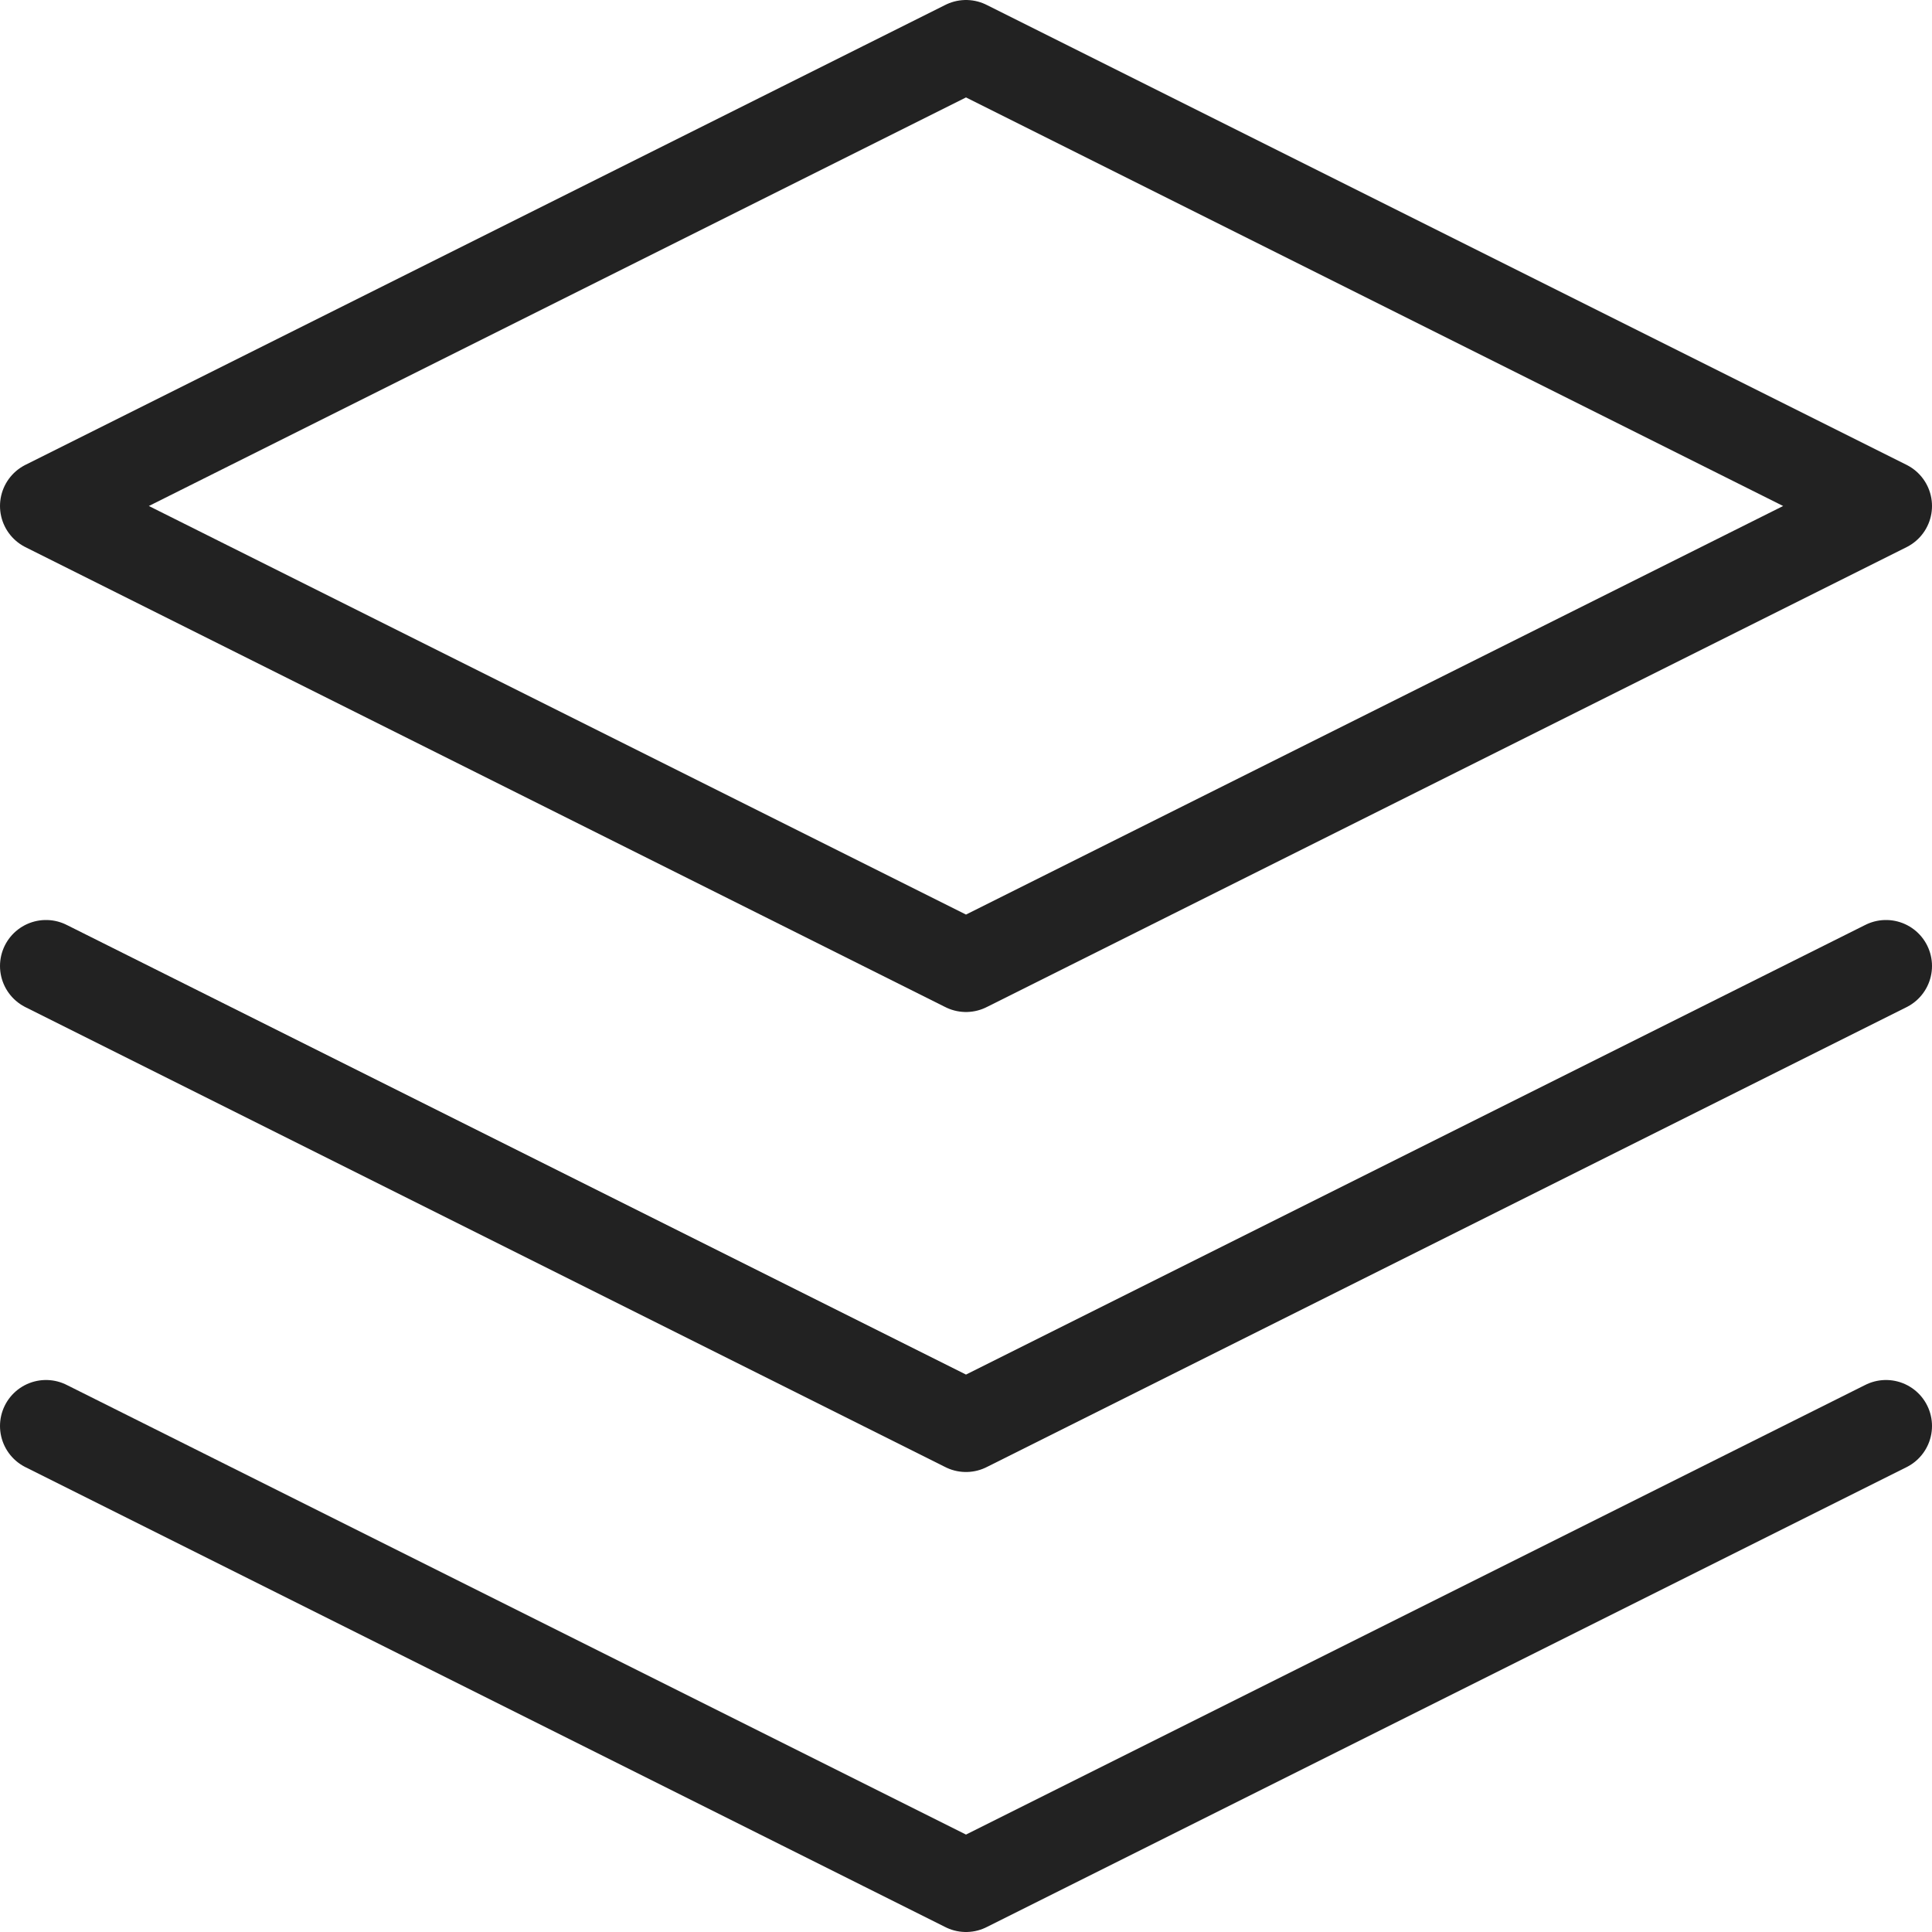
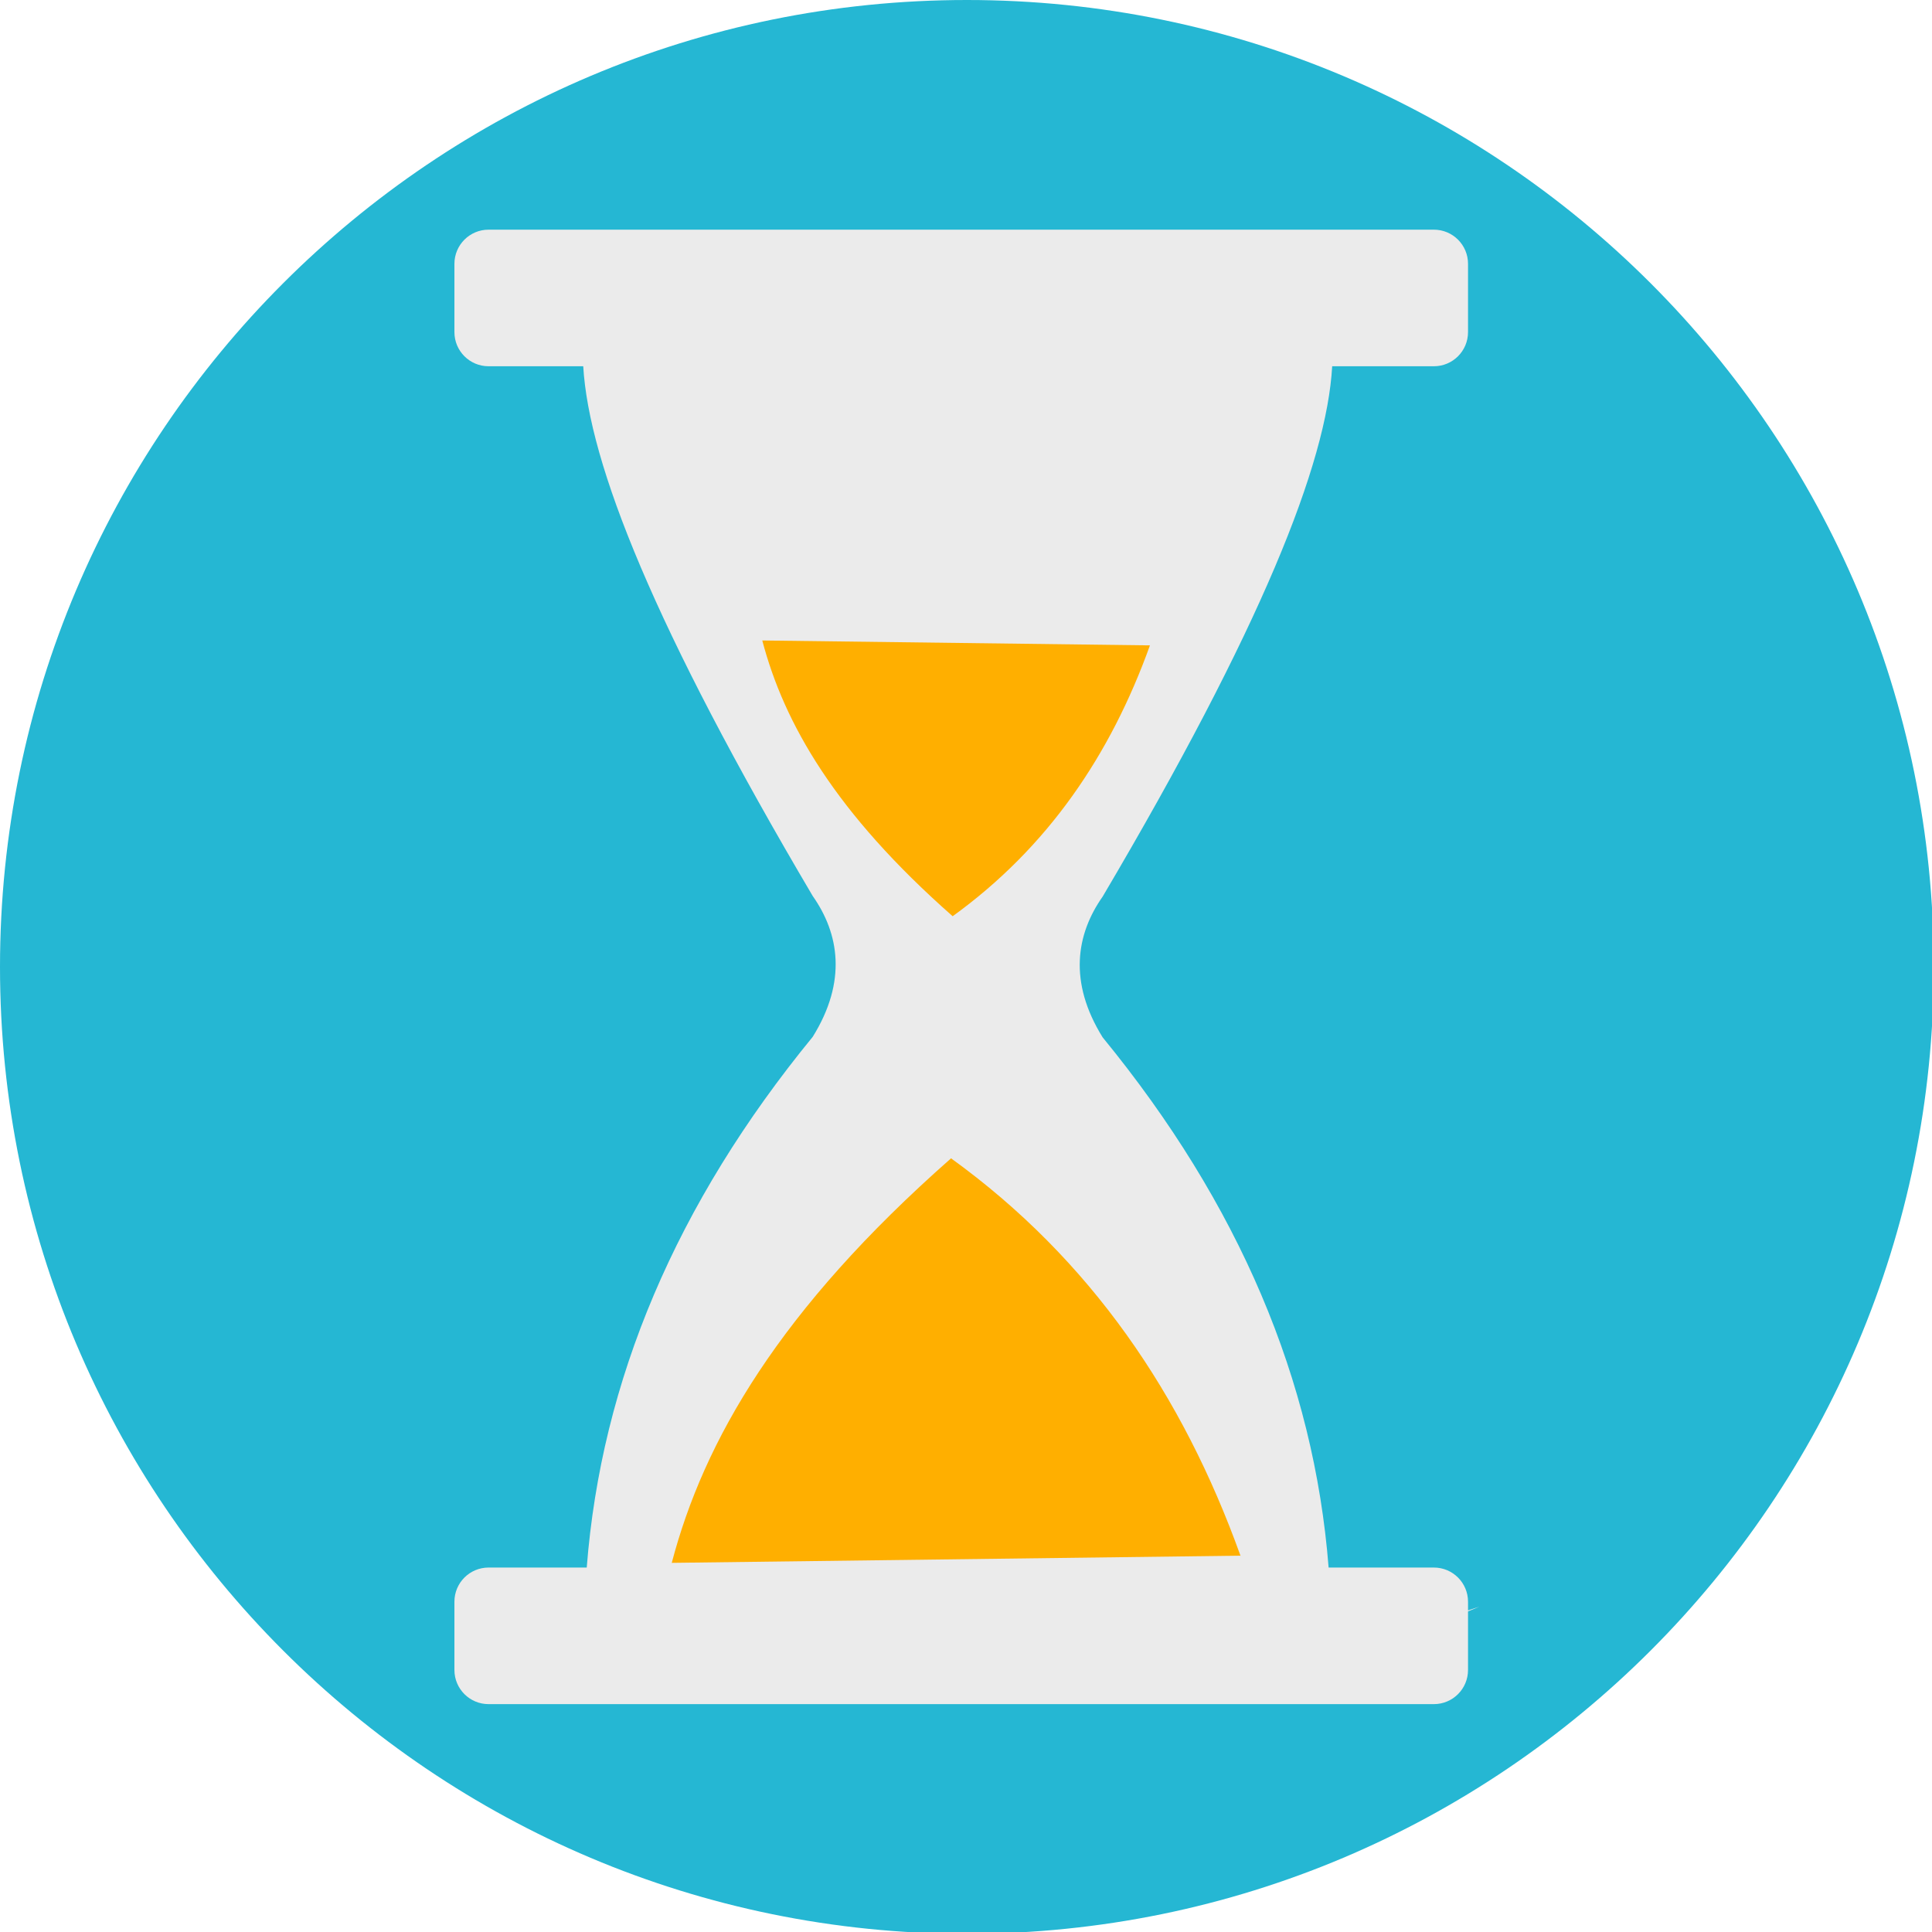
- <svg xmlns="http://www.w3.org/2000/svg" width="42px" height="42px" viewBox="0 0 42 42" version="1.1">
-   <defs />
-   <g id="Page-1" stroke="none" stroke-width="1" fill="none" fill-rule="evenodd" stroke-linecap="round" stroke-linejoin="round">
-     <g id="FAQ" transform="translate(-214, -20)" stroke="#222222" stroke-width="2">
-       <g id="Group-2">
-         <g id="layers" transform="translate(215, 21)">
-           <polygon id="Shape" points="20 0 0 10 20 20 40 10" />
-           <polyline id="Shape" points="0 30 20 40 40 30" />
-           <polyline id="Shape" points="0 20 20 30 40 20" />
-         </g>
-       </g>
-     </g>
+ <svg xmlns="http://www.w3.org/2000/svg" height="100%" style="fill-rule:evenodd;clip-rule:evenodd;stroke-linejoin:round;stroke-miterlimit:1.414;" version="1.1" viewBox="0 0 995 995" width="100%" xml:space="preserve">
+   <g>
+     <circle cx="497.963" cy="497.963" id="circle4695" r="497.963" style="fill:rgb(37,183,211);" />
+     <path d="M760.389,828.829C760.219,828.978 760.048,829.126 759.877,829.273L760.133,829.052C760.219,828.978 760.304,828.903 760.389,828.829L760.643,828.604C760.812,828.454 760.98,828.302 761.148,828.15C760.98,828.302 760.812,828.454 760.643,828.604L760.389,828.829ZM756.048,832.262L756.048,860.059C756.048,869.771 748.175,877.645 738.463,877.645L251.617,877.645C241.905,877.645 234.031,869.771 234.031,860.059L234.031,824.888C234.031,815.175 241.905,807.302 251.617,807.302L302.175,807.302C309.672,710.979 348.238,619.831 418.561,533.974C436.359,505.354 432.122,480.735 418.561,461.454C337.193,323.669 303.291,238.856 300.374,188.625L251.617,188.625C241.905,188.625 234.031,180.752 234.031,171.039L234.031,135.868C234.031,126.156 241.905,118.282 251.617,118.282L738.463,118.282C748.175,118.282 756.048,126.156 756.048,135.868L756.048,171.039C756.048,180.752 748.175,188.625 738.463,188.625L686.089,188.625C683.285,238.82 649.409,323.693 567.886,461.74C554.325,481.021 550.088,505.64 567.886,534.261C638.139,620.032 676.698,711.084 684.25,807.302L738.463,807.302C748.175,807.302 756.048,815.175 756.048,824.888L756.048,829.363L761.896,827.454L761.648,827.688L761.398,827.92C761.481,827.843 761.565,827.765 761.648,827.688L761.896,827.454L756.048,829.883L756.048,832.262C756.426,831.994 756.8,831.721 757.172,831.442C757.914,830.885 758.644,830.308 759.361,829.709L759.101,829.924C758.468,830.446 757.825,830.952 757.172,831.442C756.8,831.72 756.426,831.994 756.048,832.262Z" style="fill:rgb(235,235,235);" />
+     <path d="M490.629,471.866C430.167,418.609 403.833,372.625 392.58,329.853L592.235,332.375C571.955,388.786 539.657,436.429 490.629,471.866Z" style="fill:rgb(255,175,0);" />
+     <path d="M489.799,596.55C401.1,674.678 362.469,742.137 345.96,804.884L638.855,801.183C609.103,718.429 561.722,648.537 489.799,596.55Z" style="fill:rgb(255,175,0);" />
  </g>
</svg>
